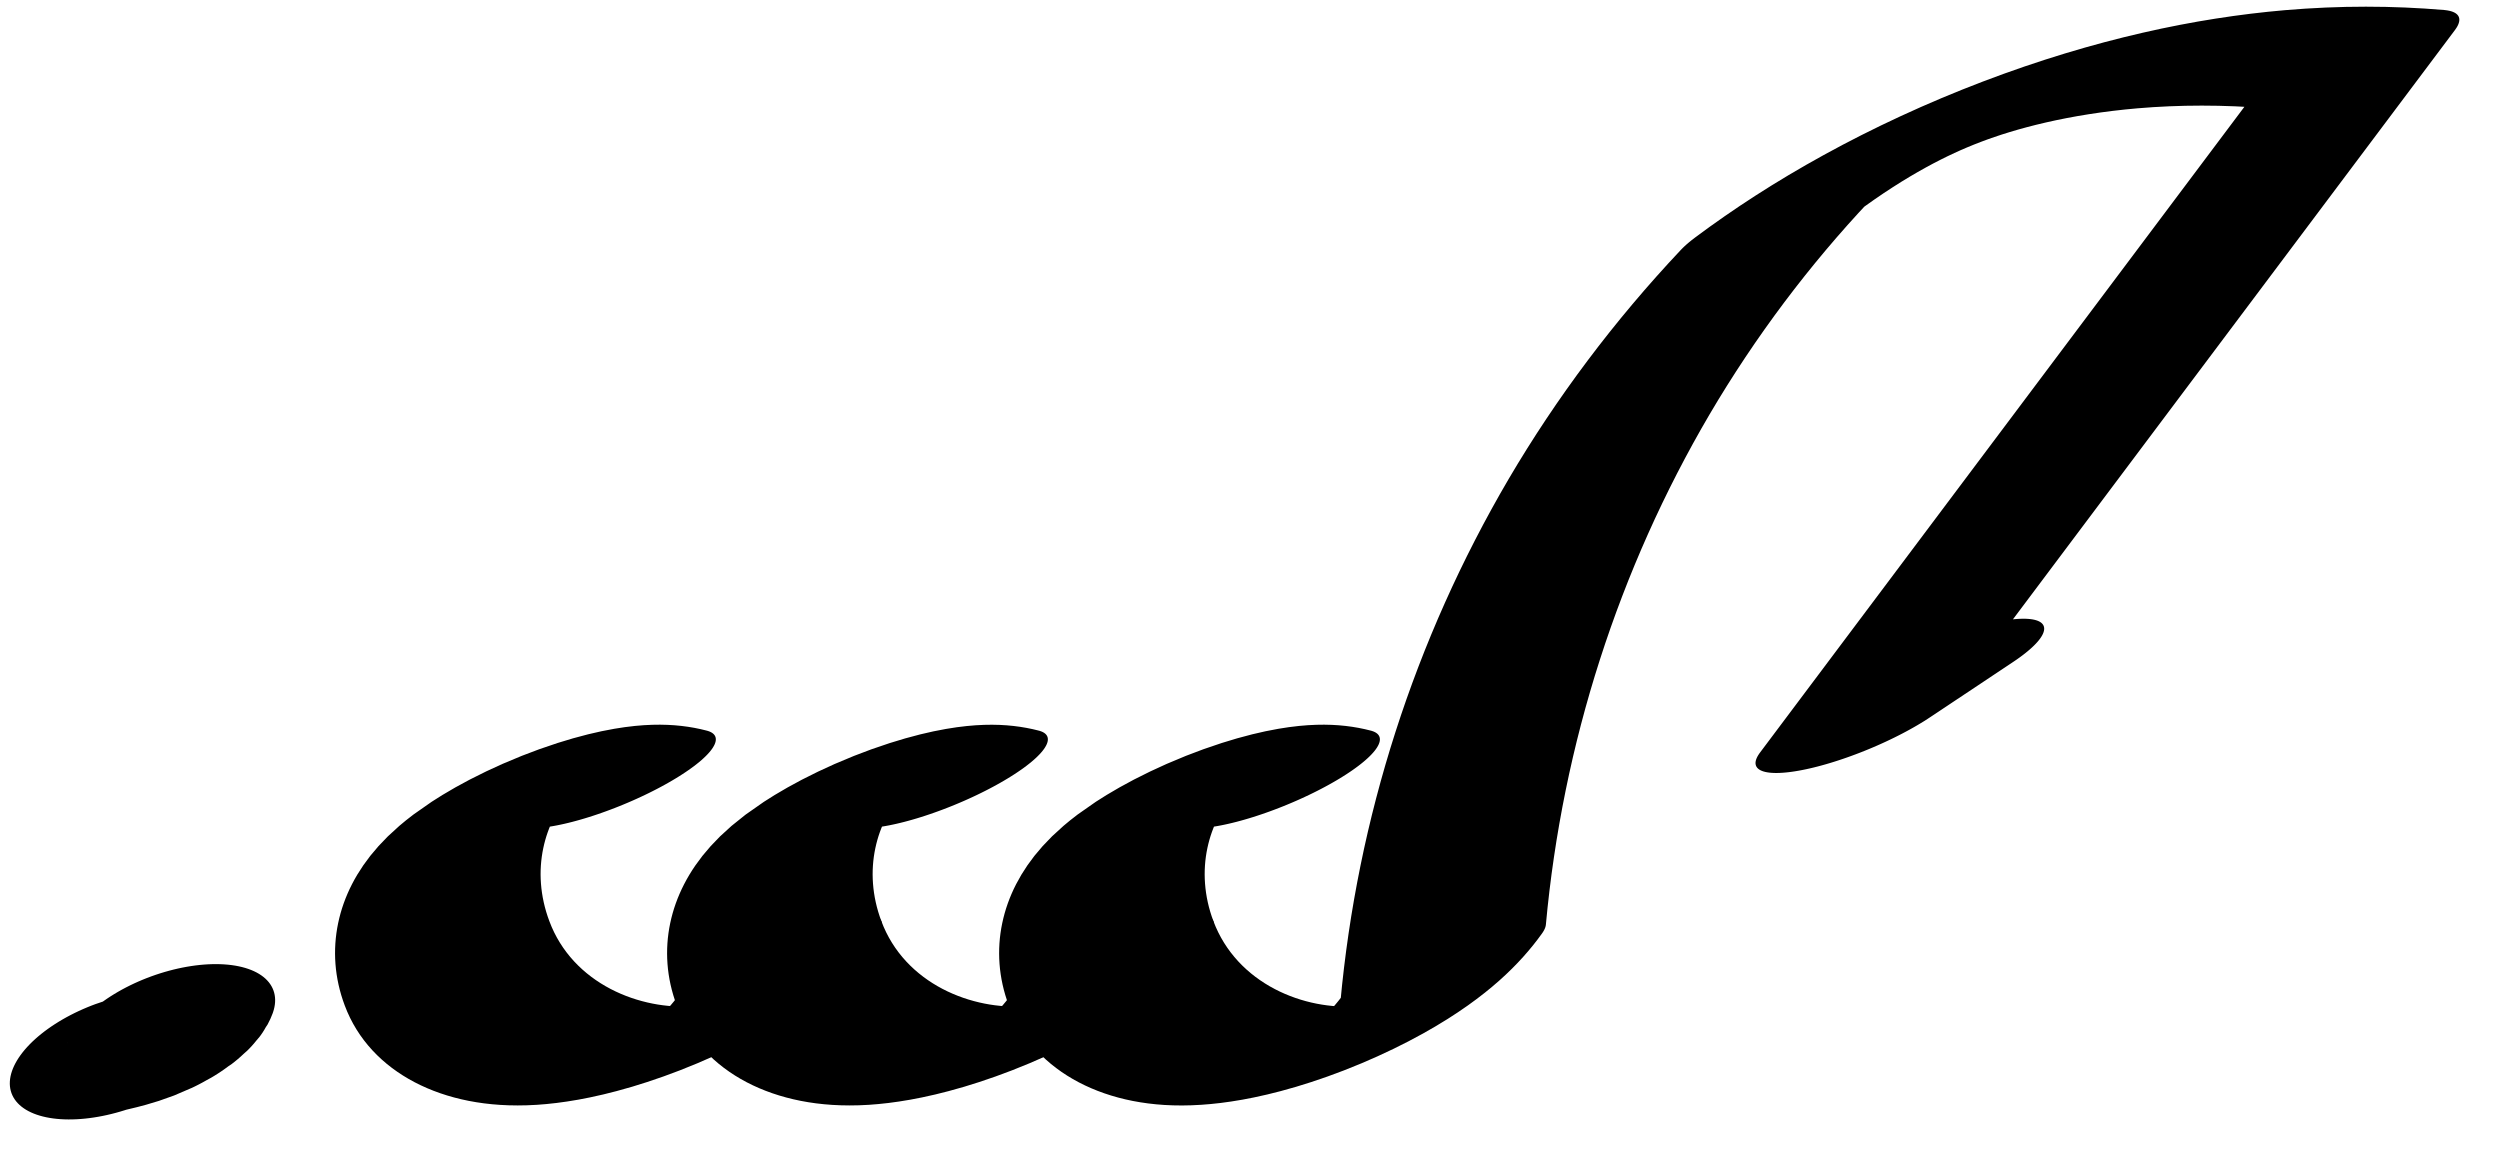
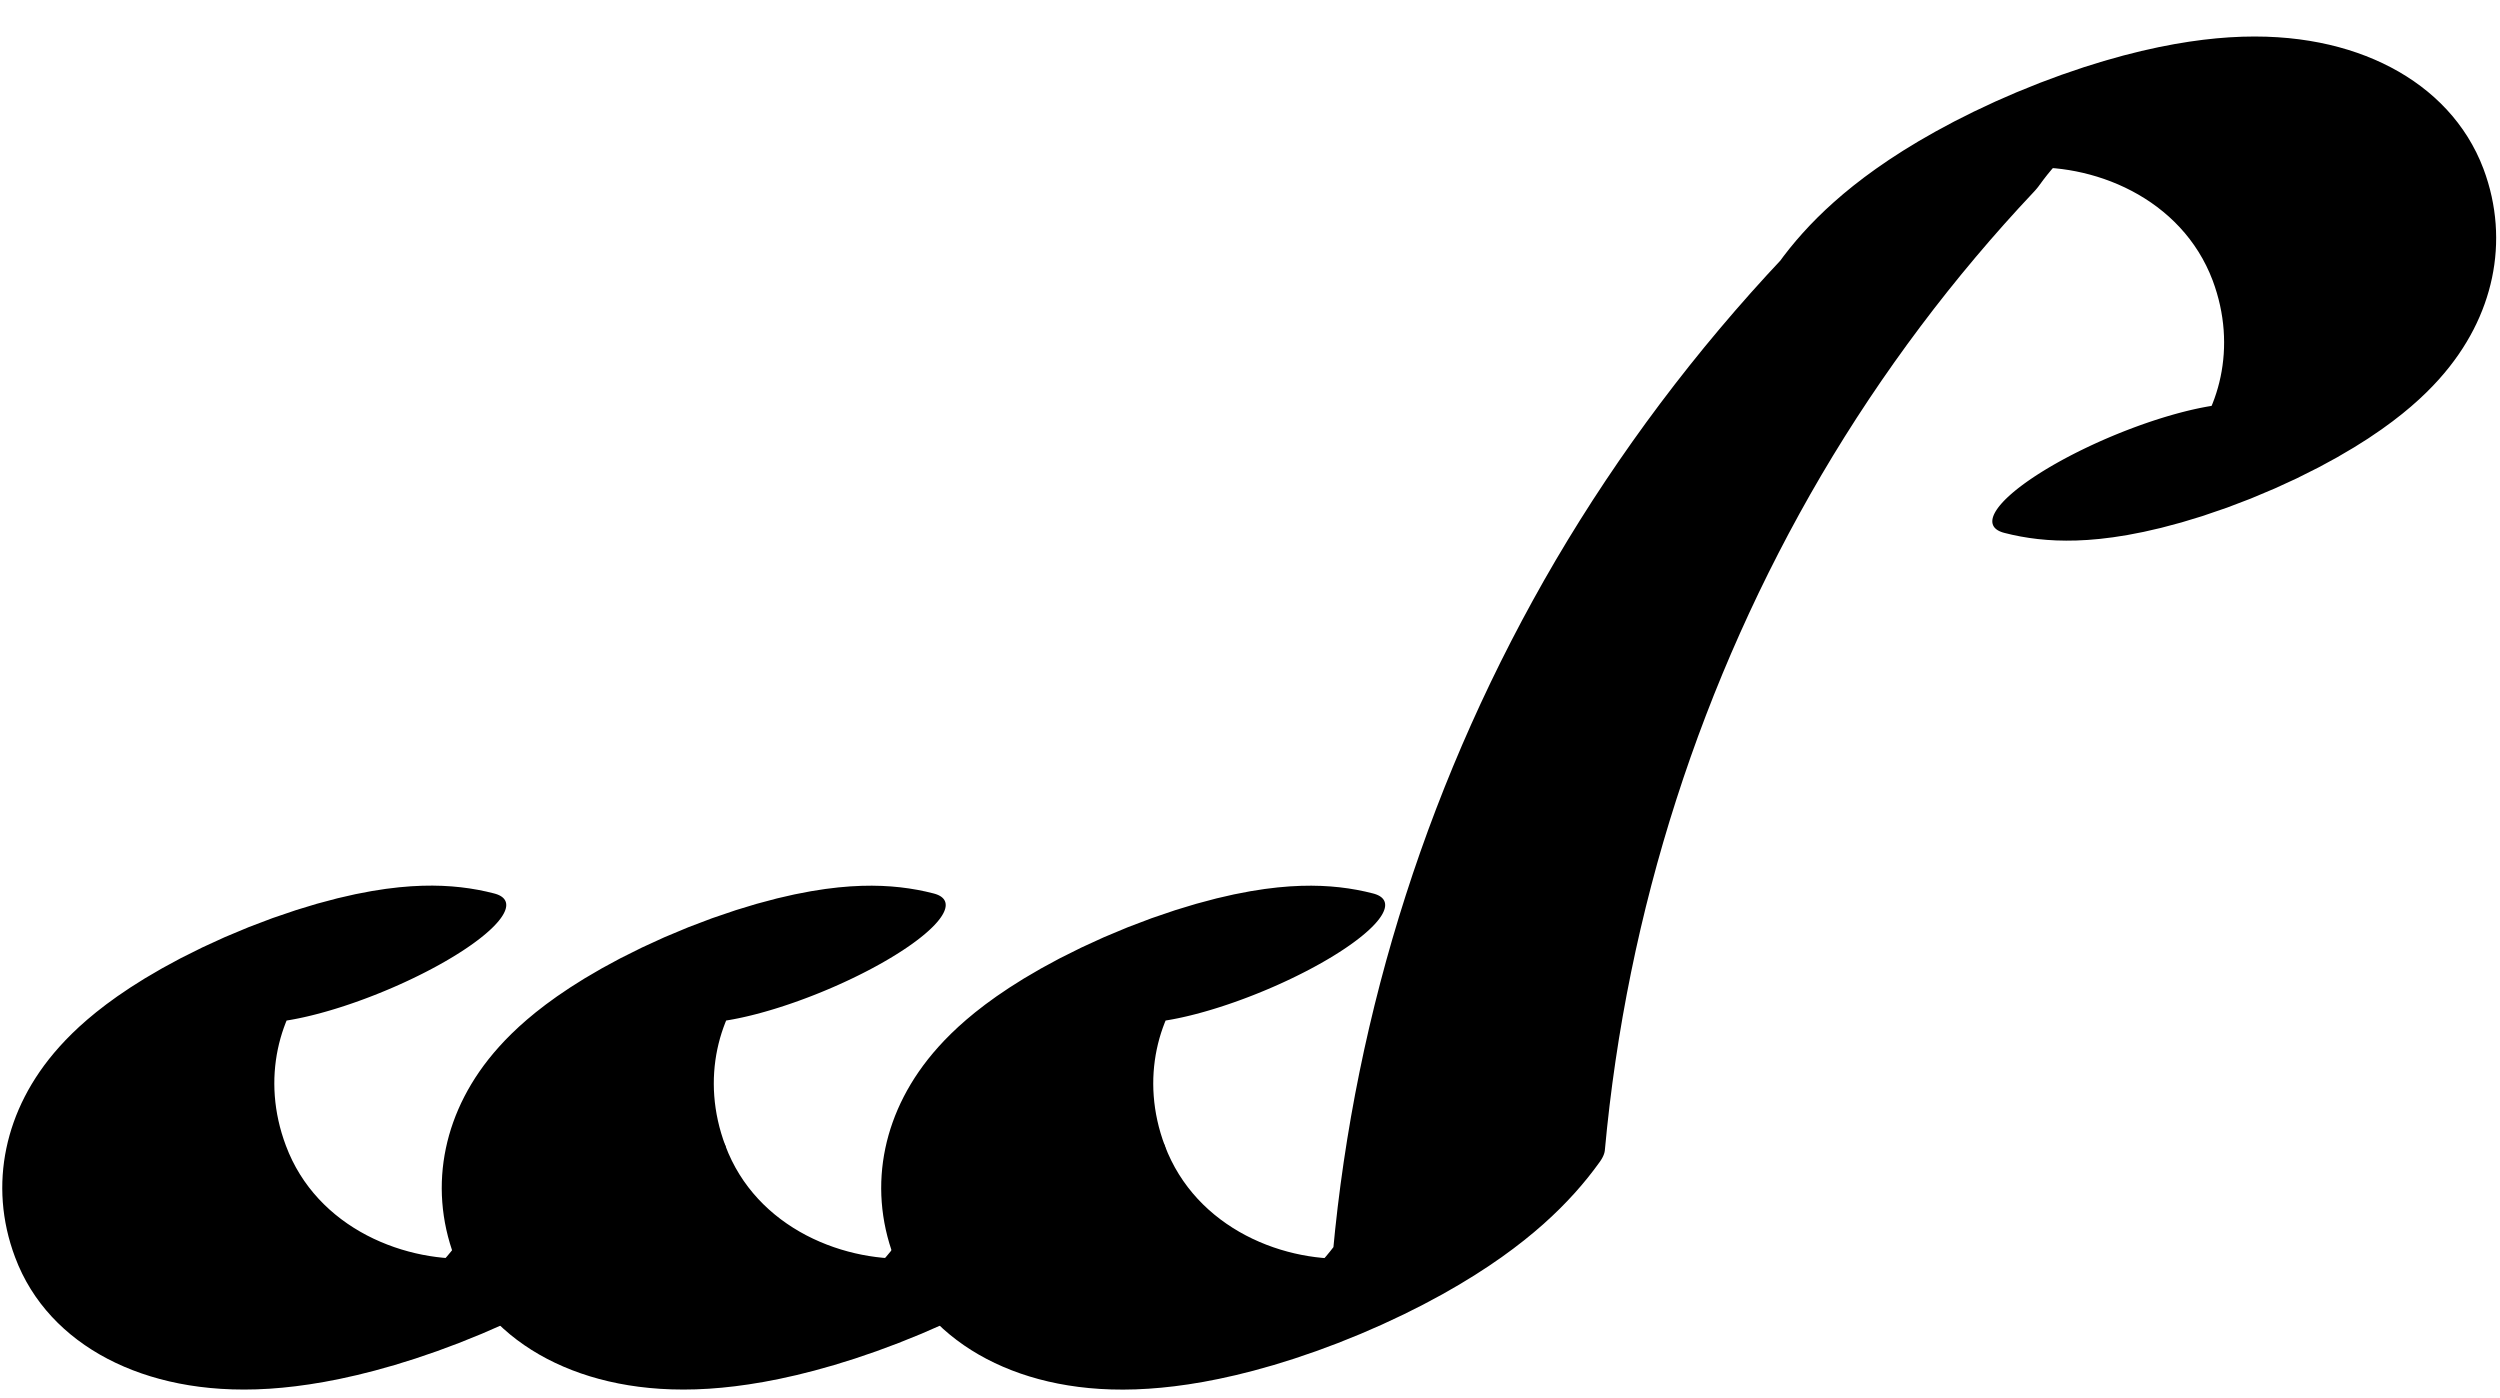
- <svg xmlns="http://www.w3.org/2000/svg" width="45" height="21" viewBox="0 0 45 21">
-   <path fill="none" stroke-width="32.529" stroke-linecap="round" stroke-linejoin="round" stroke="rgb(0%, 0%, 0%)" stroke-opacity="1" stroke-miterlimit="10" d="M 195.246 -76.711 C 181.975 -36.49 162.872 -72.926 162.326 -139.557 C 161.993 -180.44 169.777 -213.639 179.682 -227.014 C 188.944 -239.598 199.13 -234.93 207.415 -214.268 C 219.938 -119.005 237.554 -35.91 259.025 29.059 C 269.87 61.776 281.619 89.543 294.05 111.897 C 316.625 134.847 340.342 132.149 362.565 104.026 C 369.369 95.377 375.97 84.439 382.31 71.31 L 277.28 -177.42 L 291.68 -166.061 " transform="matrix(0.113137, -0.0468644, -0.0117155, -0.0282833, 0, 21)" />
-   <path fill="none" stroke-width="32.529" stroke-linecap="round" stroke-linejoin="round" stroke="rgb(0%, 0%, 0%)" stroke-opacity="1" stroke-miterlimit="10" d="M 150.157 -1.999 C 136.874 38.103 117.783 1.785 117.236 -64.845 C 116.875 -105.68 124.7 -138.81 134.593 -152.302 C 143.855 -164.887 154.011 -160.169 162.326 -139.557 " transform="matrix(0.113137, -0.0468644, -0.0117155, -0.0282833, 0, 21)" />
-   <path fill="none" stroke-width="32.529" stroke-linecap="round" stroke-linejoin="round" stroke="rgb(0%, 0%, 0%)" stroke-opacity="1" stroke-miterlimit="10" d="M 105.067 72.712 C 91.767 112.982 72.693 76.497 72.147 9.866 C 71.785 -30.968 79.61 -64.099 89.503 -77.591 C 98.736 -90.126 108.921 -85.458 117.236 -64.845 " transform="matrix(0.113137, -0.0468644, -0.0117155, -0.0282833, 0, 21)" />
-   <path fill="none" stroke-width="38.044" stroke-linecap="round" stroke-linejoin="round" stroke="rgb(0%, 0%, 0%)" stroke-opacity="1" stroke-miterlimit="10" d="M 25.241 22.545 C 29.043 22.574 33.402 19.081 35.87 24.957 " transform="matrix(0.097754, -0.0355797, -0.0177892, -0.048877, 0, 21)" />
+ <svg xmlns="http://www.w3.org/2000/svg" width="34" height="19" viewBox="0 0 34 19">
+   <path fill="none" stroke-width="32.529" stroke-linecap="round" stroke-linejoin="round" stroke="rgb(0%, 0%, 0%)" stroke-opacity="1" stroke-miterlimit="10" d="M 146.855 -31.885 C 133.572 8.218 114.481 -28.1 113.934 -94.731 C 113.602 -135.614 121.386 -168.813 131.291 -182.188 C 140.553 -194.772 150.738 -190.104 159.024 -169.442 C 171.547 -74.179 189.163 8.916 210.634 73.885 C 221.479 106.602 233.228 134.369 245.659 156.723 C 253.944 177.385 264.13 182.053 273.392 169.469 C 283.285 155.976 291.068 122.777 290.748 82.012 C 290.172 15.43 271.099 -21.055 257.815 19.048 " transform="matrix(0.113137, -0.0468644, -0.0117155, -0.0282833, 0, 19)" />
+   <path fill="none" stroke-width="32.529" stroke-linecap="round" stroke-linejoin="round" stroke="rgb(0%, 0%, 0%)" stroke-opacity="1" stroke-miterlimit="10" d="M 101.766 42.827 C 88.482 82.929 69.392 46.611 68.845 -20.019 C 68.483 -60.854 76.308 -93.984 86.202 -107.476 C 95.464 -120.061 105.62 -115.344 113.934 -94.731 " transform="matrix(0.113137, -0.0468644, -0.0117155, -0.0282833, 0, 19)" />
+   <path fill="none" stroke-width="32.529" stroke-linecap="round" stroke-linejoin="round" stroke="rgb(0%, 0%, 0%)" stroke-opacity="1" stroke-miterlimit="10" d="M 56.676 117.538 C 43.376 157.808 24.302 121.323 23.755 54.692 C 23.394 13.858 31.219 -19.273 41.112 -32.765 C 50.345 -45.3 60.53 -40.632 68.845 -20.019 " transform="matrix(0.113137, -0.0468644, -0.0117155, -0.0282833, 0, 19)" />
</svg>
